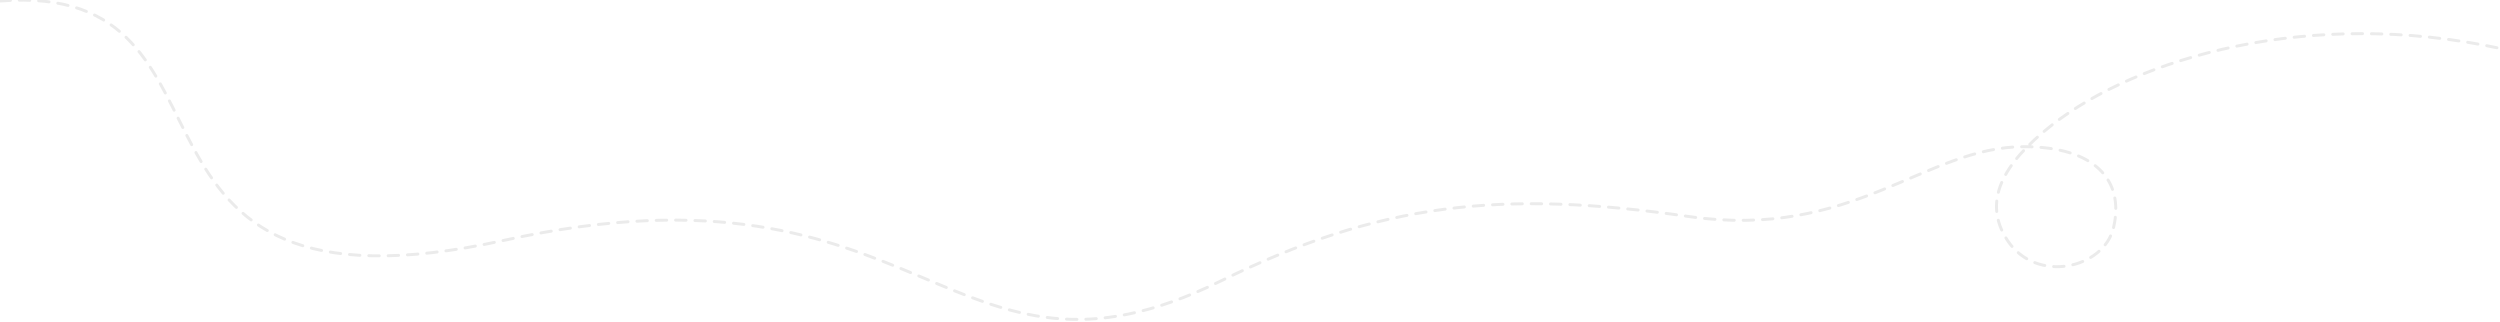
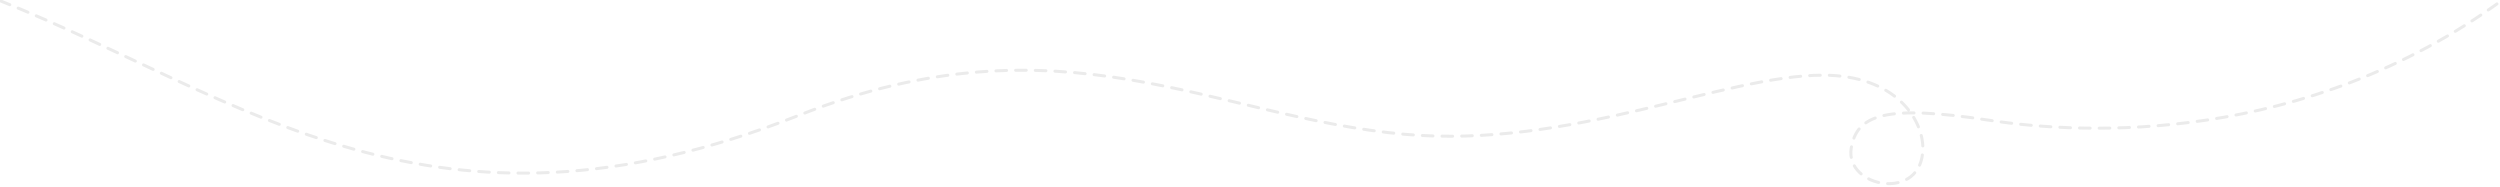
- <svg xmlns="http://www.w3.org/2000/svg" width="1680px" height="216px" viewBox="0 0 1680 216" version="1.1">
+ <svg xmlns="http://www.w3.org/2000/svg" width="1653px" height="123px" viewBox="0 0 1653 123" version="1.1">
  <defs />
-   <g id="sprite_global_b" stroke="none" stroke-width="1" fill="none" fill-rule="evenodd" stroke-dasharray="7,6" stroke-linecap="round">
-     <path d="M1680,0.675 C1501.516,-13.218 1625.148,223.977 1340.852,161.418 C1056.555,98.859 1043.188,279.08 859.633,188.824 C752.939,136.362 671.31,127.252 545.023,145.512 C435.016,161.418 386.212,98.569 319.945,98.569 C272.261,98.569 252.326,121.127 259.656,152.781 C266.098,180.598 311.676,191.039 331.07,161.418 C347.814,135.845 334.87,110.419 300.963,83.91 C243.572,39.04 128.405,4.956 0,32.503" id="path_a" stroke="#EBEBEB" stroke-width="2" transform="translate(840, 107.3716) scale(-1, 1) translate(-840, -107.3716) " />
+   <g id="WEB" stroke="none" stroke-width="1" fill="none" fill-rule="evenodd" stroke-dasharray="7,6" stroke-linecap="round">
+     <g id="sprite_global_b" stroke="#EBEBEB" stroke-width="2">
+       <path d="M1654.594,0.446 C1492.09,65.543 1368.965,172.159 1125.836,76.047 C952.875,7.673 851.88,77.673 725.594,88.813 C615.586,98.518 515.525,49.711 449.258,49.711 C401.574,49.711 383.199,78.622 383.199,97.943 C383.199,133.923 434.918,124.262 430.557,97.943 C426.928,76.047 408.609,68.82 339.225,79.52 C276.096,89.254 131.457,95.818 0,1.27009514e-13" id="path_a" transform="translate(827.2969, 60.72205) scale(-1, 1) translate(-827.2969, -60.72205) " />
+     </g>
  </g>
</svg>
